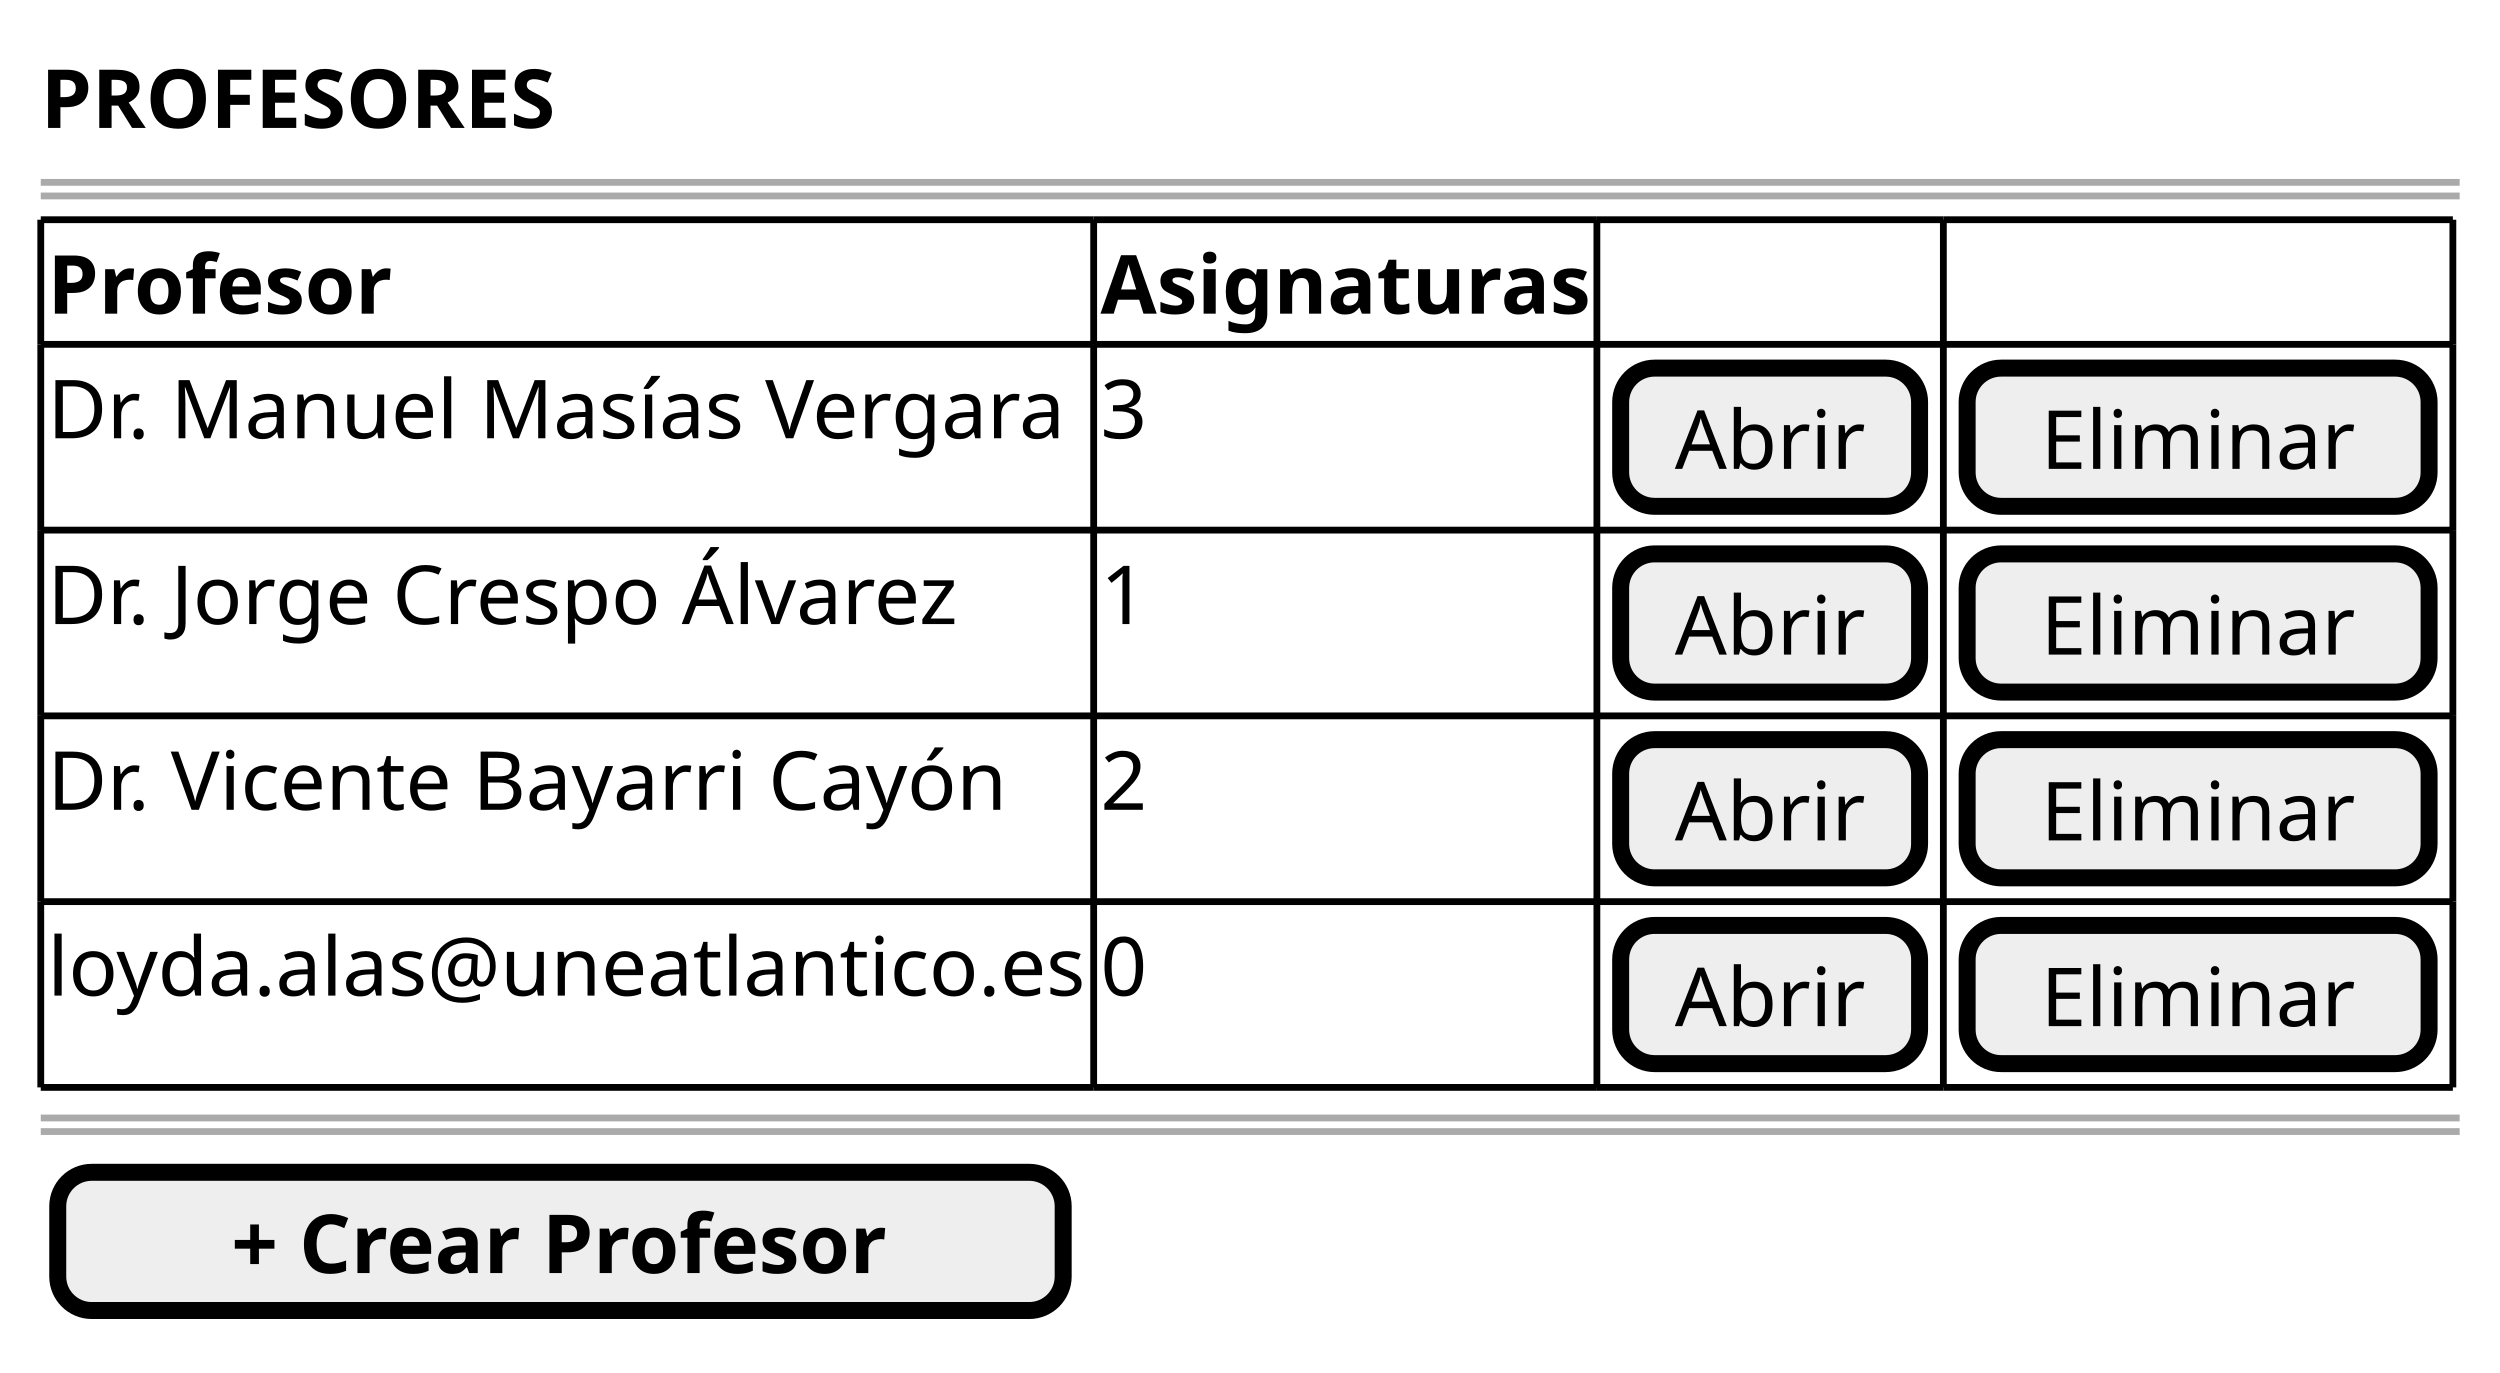
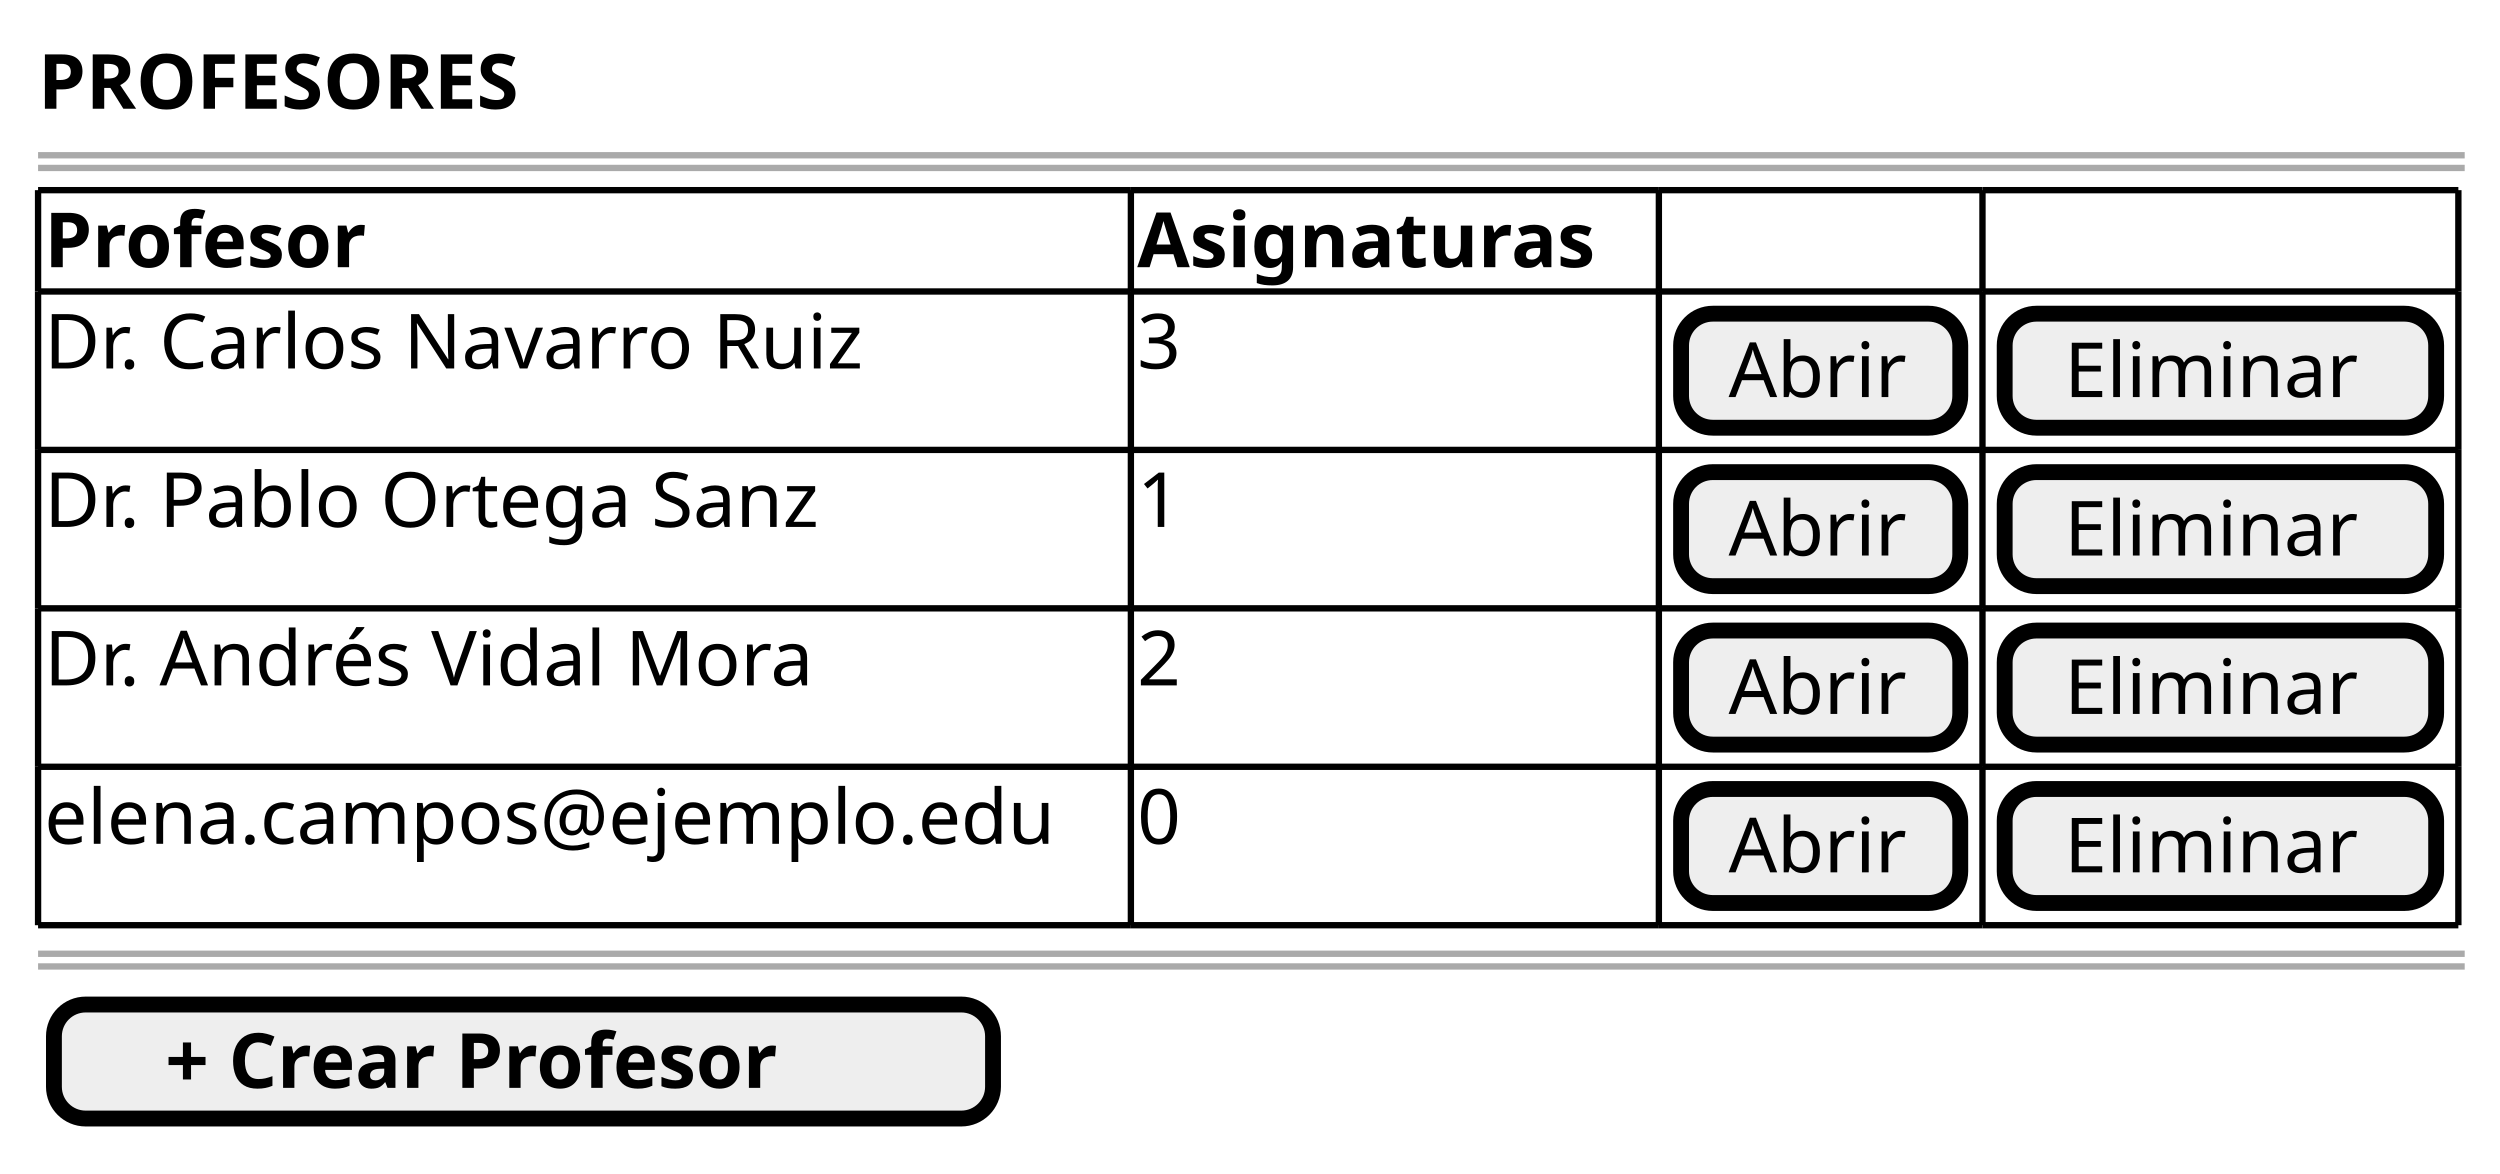
- <svg xmlns="http://www.w3.org/2000/svg" version="1.1" data-diagram-type="SALT" style="width:368px;height:202px;background:#FFFFFF;" width="368px" height="202px" viewBox="0 0 368 202" zoomAndPan="magnify" preserveAspectRatio="none" contentStyleType="text/css">
+ <svg xmlns="http://www.w3.org/2000/svg" version="1.1" data-diagram-type="SALT" style="width:394px;height:185px;background:#FFFFFF;" width="394px" height="185px" viewBox="0 0 394 185" zoomAndPan="magnify" preserveAspectRatio="none" contentStyleType="text/css">
  <defs />
  <g font-family="sans-serif" lengthAdjust="spacing">
-     <text x="6" y="18.828" fill="#000" font-size="12" textLength="75.433" font-weight="700">PROFESORES</text>
-     <line x1="6" y1="26.844" x2="362.062" y2="26.844" style="stroke:#AAA;stroke-width:1;" />
-     <line x1="6" y1="28.844" x2="362.062" y2="28.844" style="stroke:#AAA;stroke-width:1;" />
-     <text x="7" y="46.172" fill="#000" font-size="12" textLength="51.012" font-weight="700">Profesor</text>
-     <text x="161.989" y="46.172" fill="#000" font-size="12" textLength="72.073" font-weight="700">Asignaturas</text>
-     <text x="7" y="64.516" fill="#000" font-size="12" textLength="152.269">Dr. Manuel Masías Vergara</text>
-     <text x="161.989" y="64.516" fill="#000" font-size="12">3</text>
-     <rect x="238.562" y="54.188" width="44" height="20.344" fill="#EEE" style="stroke:#000;stroke-width:2.5;" rx="5" ry="5" />
-     <text x="246.533" y="69.016" fill="#000" font-size="12" textLength="28.056">Abrir</text>
-     <rect x="289.562" y="54.188" width="68" height="20.344" fill="#EEE" style="stroke:#000;stroke-width:2.5;" rx="5" ry="5" />
-     <text x="300.419" y="69.016" fill="#000" font-size="12" textLength="46.284">Eliminar</text>
-     <text x="7" y="91.86" fill="#000" font-size="12" textLength="136.585">Dr. Jorge Crespo Álvarez</text>
-     <text x="161.989" y="91.86" fill="#000" font-size="12">1</text>
-     <rect x="238.562" y="81.532" width="44" height="20.344" fill="#EEE" style="stroke:#000;stroke-width:2.5;" rx="5" ry="5" />
-     <text x="246.533" y="96.36" fill="#000" font-size="12" textLength="28.056">Abrir</text>
-     <rect x="289.562" y="81.532" width="68" height="20.344" fill="#EEE" style="stroke:#000;stroke-width:2.5;" rx="5" ry="5" />
-     <text x="300.419" y="96.36" fill="#000" font-size="12" textLength="46.284">Eliminar</text>
-     <text x="7" y="119.205" fill="#000" font-size="12" textLength="143.137">Dr. Vicente Bayarri Cayón</text>
-     <text x="161.989" y="119.205" fill="#000" font-size="12">2</text>
-     <rect x="238.562" y="108.876" width="44" height="20.344" fill="#EEE" style="stroke:#000;stroke-width:2.5;" rx="5" ry="5" />
-     <text x="246.533" y="123.705" fill="#000" font-size="12" textLength="28.056">Abrir</text>
-     <rect x="289.562" y="108.876" width="68" height="20.344" fill="#EEE" style="stroke:#000;stroke-width:2.5;" rx="5" ry="5" />
-     <text x="300.419" y="123.705" fill="#000" font-size="12" textLength="46.284">Eliminar</text>
-     <text x="7" y="146.549" fill="#000" font-size="12" textLength="152.989">loyda.alas@uneatlantico.es</text>
-     <text x="161.989" y="146.549" fill="#000" font-size="12">0</text>
-     <rect x="238.562" y="136.221" width="44" height="20.344" fill="#EEE" style="stroke:#000;stroke-width:2.5;" rx="5" ry="5" />
-     <text x="246.533" y="151.049" fill="#000" font-size="12" textLength="28.056">Abrir</text>
-     <rect x="289.562" y="136.221" width="68" height="20.344" fill="#EEE" style="stroke:#000;stroke-width:2.5;" rx="5" ry="5" />
-     <text x="300.419" y="151.049" fill="#000" font-size="12" textLength="46.284">Eliminar</text>
-     <line x1="6" y1="32.344" x2="160.989" y2="32.344" style="stroke:#000;stroke-width:1;" />
-     <line x1="235.062" y1="78.032" x2="286.062" y2="78.032" style="stroke:#000;stroke-width:1;" />
-     <line x1="160.989" y1="32.344" x2="235.062" y2="32.344" style="stroke:#000;stroke-width:1;" />
-     <line x1="286.062" y1="78.032" x2="361.062" y2="78.032" style="stroke:#000;stroke-width:1;" />
-     <line x1="235.062" y1="32.344" x2="286.062" y2="32.344" style="stroke:#000;stroke-width:1;" />
-     <line x1="286.062" y1="32.344" x2="361.062" y2="32.344" style="stroke:#000;stroke-width:1;" />
-     <line x1="6" y1="160.065" x2="160.989" y2="160.065" style="stroke:#000;stroke-width:1;" />
-     <line x1="160.989" y1="160.065" x2="235.062" y2="160.065" style="stroke:#000;stroke-width:1;" />
-     <line x1="235.062" y1="160.065" x2="286.062" y2="160.065" style="stroke:#000;stroke-width:1;" />
-     <line x1="6" y1="105.376" x2="160.989" y2="105.376" style="stroke:#000;stroke-width:1;" />
-     <line x1="286.062" y1="160.065" x2="361.062" y2="160.065" style="stroke:#000;stroke-width:1;" />
-     <line x1="160.989" y1="105.376" x2="235.062" y2="105.376" style="stroke:#000;stroke-width:1;" />
-     <line x1="6" y1="50.688" x2="160.989" y2="50.688" style="stroke:#000;stroke-width:1;" />
-     <line x1="235.062" y1="105.376" x2="286.062" y2="105.376" style="stroke:#000;stroke-width:1;" />
-     <line x1="160.989" y1="50.688" x2="235.062" y2="50.688" style="stroke:#000;stroke-width:1;" />
-     <line x1="286.062" y1="105.376" x2="361.062" y2="105.376" style="stroke:#000;stroke-width:1;" />
-     <line x1="235.062" y1="50.688" x2="286.062" y2="50.688" style="stroke:#000;stroke-width:1;" />
-     <line x1="286.062" y1="50.688" x2="361.062" y2="50.688" style="stroke:#000;stroke-width:1;" />
-     <line x1="6" y1="132.721" x2="160.989" y2="132.721" style="stroke:#000;stroke-width:1;" />
-     <line x1="160.989" y1="132.721" x2="235.062" y2="132.721" style="stroke:#000;stroke-width:1;" />
-     <line x1="6" y1="78.032" x2="160.989" y2="78.032" style="stroke:#000;stroke-width:1;" />
-     <line x1="235.062" y1="132.721" x2="286.062" y2="132.721" style="stroke:#000;stroke-width:1;" />
-     <line x1="160.989" y1="78.032" x2="235.062" y2="78.032" style="stroke:#000;stroke-width:1;" />
-     <line x1="286.062" y1="132.721" x2="361.062" y2="132.721" style="stroke:#000;stroke-width:1;" />
-     <line x1="6" y1="32.344" x2="6" y2="50.688" style="stroke:#000;stroke-width:1;" />
-     <line x1="361.062" y1="132.721" x2="361.062" y2="160.065" style="stroke:#000;stroke-width:1;" />
-     <line x1="160.989" y1="32.344" x2="160.989" y2="50.688" style="stroke:#000;stroke-width:1;" />
-     <line x1="235.062" y1="32.344" x2="235.062" y2="50.688" style="stroke:#000;stroke-width:1;" />
-     <line x1="286.062" y1="32.344" x2="286.062" y2="50.688" style="stroke:#000;stroke-width:1;" />
-     <line x1="361.062" y1="32.344" x2="361.062" y2="50.688" style="stroke:#000;stroke-width:1;" />
-     <line x1="6" y1="105.376" x2="6" y2="132.721" style="stroke:#000;stroke-width:1;" />
-     <line x1="160.989" y1="105.376" x2="160.989" y2="132.721" style="stroke:#000;stroke-width:1;" />
-     <line x1="235.062" y1="105.376" x2="235.062" y2="132.721" style="stroke:#000;stroke-width:1;" />
-     <line x1="286.062" y1="105.376" x2="286.062" y2="132.721" style="stroke:#000;stroke-width:1;" />
-     <line x1="361.062" y1="105.376" x2="361.062" y2="132.721" style="stroke:#000;stroke-width:1;" />
-     <line x1="6" y1="78.032" x2="6" y2="105.376" style="stroke:#000;stroke-width:1;" />
-     <line x1="160.989" y1="78.032" x2="160.989" y2="105.376" style="stroke:#000;stroke-width:1;" />
-     <line x1="235.062" y1="78.032" x2="235.062" y2="105.376" style="stroke:#000;stroke-width:1;" />
-     <line x1="286.062" y1="78.032" x2="286.062" y2="105.376" style="stroke:#000;stroke-width:1;" />
-     <line x1="361.062" y1="78.032" x2="361.062" y2="105.376" style="stroke:#000;stroke-width:1;" />
-     <line x1="6" y1="50.688" x2="6" y2="78.032" style="stroke:#000;stroke-width:1;" />
-     <line x1="160.989" y1="50.688" x2="160.989" y2="78.032" style="stroke:#000;stroke-width:1;" />
-     <line x1="235.062" y1="50.688" x2="235.062" y2="78.032" style="stroke:#000;stroke-width:1;" />
-     <line x1="286.062" y1="50.688" x2="286.062" y2="78.032" style="stroke:#000;stroke-width:1;" />
-     <line x1="361.062" y1="50.688" x2="361.062" y2="78.032" style="stroke:#000;stroke-width:1;" />
-     <line x1="6" y1="132.721" x2="6" y2="160.065" style="stroke:#000;stroke-width:1;" />
-     <line x1="160.989" y1="132.721" x2="160.989" y2="160.065" style="stroke:#000;stroke-width:1;" />
-     <line x1="235.062" y1="132.721" x2="235.062" y2="160.065" style="stroke:#000;stroke-width:1;" />
-     <line x1="286.062" y1="132.721" x2="286.062" y2="160.065" style="stroke:#000;stroke-width:1;" />
-     <line x1="6" y1="164.565" x2="362.062" y2="164.565" style="stroke:#AAA;stroke-width:1;" />
-     <line x1="6" y1="166.565" x2="362.062" y2="166.565" style="stroke:#AAA;stroke-width:1;" />
-     <rect x="8.5" y="172.565" width="148" height="20.344" fill="#EEE" style="stroke:#000;stroke-width:2.5;" rx="5" ry="5" />
-     <text x="34.05" y="187.393" fill="#000" font-size="12" textLength="96.901" font-weight="700">+ Crear Profesor</text>
+     <text x="6" y="17.139" fill="#000" font-size="12" textLength="89.555" font-weight="700">PROFESORES</text>
+     <line x1="6" y1="24.469" x2="388.438" y2="24.469" style="stroke:#AAA;stroke-width:1;" />
+     <line x1="6" y1="26.469" x2="388.438" y2="26.469" style="stroke:#AAA;stroke-width:1;" />
+     <text x="7" y="42.107" fill="#000" font-size="12" textLength="57.621" font-weight="700">Profesor</text>
+     <text x="179.227" y="42.107" fill="#000" font-size="12" textLength="81.211" font-weight="700">Asignaturas</text>
+     <text x="7" y="58.076" fill="#000" font-size="12" textLength="140.596">Dr. Carlos Navarro Ruiz</text>
+     <text x="179.227" y="58.076" fill="#000" font-size="12">3</text>
+     <rect x="264.938" y="49.438" width="44" height="17.969" fill="#EEE" style="stroke:#000;stroke-width:2.5;" rx="5" ry="5" />
+     <text x="272.424" y="62.576" fill="#000" font-size="12" textLength="29.027">Abrir</text>
+     <rect x="315.938" y="49.438" width="68" height="17.969" fill="#EEE" style="stroke:#000;stroke-width:2.5;" rx="5" ry="5" />
+     <text x="325.354" y="62.576" fill="#000" font-size="12" textLength="49.166">Eliminar</text>
+     <text x="7" y="83.045" fill="#000" font-size="12" textLength="132.627">Dr. Pablo Ortega Sanz</text>
+     <text x="179.227" y="83.045" fill="#000" font-size="12">1</text>
+     <rect x="264.938" y="74.406" width="44" height="17.969" fill="#EEE" style="stroke:#000;stroke-width:2.5;" rx="5" ry="5" />
+     <text x="272.424" y="87.545" fill="#000" font-size="12" textLength="29.027">Abrir</text>
+     <rect x="315.938" y="74.406" width="68" height="17.969" fill="#EEE" style="stroke:#000;stroke-width:2.5;" rx="5" ry="5" />
+     <text x="325.354" y="87.545" fill="#000" font-size="12" textLength="49.166">Eliminar</text>
+     <text x="7" y="108.014" fill="#000" font-size="12" textLength="131.262">Dr. Andrés Vidal Mora</text>
+     <text x="179.227" y="108.014" fill="#000" font-size="12">2</text>
+     <rect x="264.938" y="99.375" width="44" height="17.969" fill="#EEE" style="stroke:#000;stroke-width:2.5;" rx="5" ry="5" />
+     <text x="272.424" y="112.514" fill="#000" font-size="12" textLength="29.027">Abrir</text>
+     <rect x="315.938" y="99.375" width="68" height="17.969" fill="#EEE" style="stroke:#000;stroke-width:2.5;" rx="5" ry="5" />
+     <text x="325.354" y="112.514" fill="#000" font-size="12" textLength="49.166">Eliminar</text>
+     <text x="7" y="132.982" fill="#000" font-size="12" textLength="170.227">elena.campos@ejemplo.edu</text>
+     <text x="179.227" y="132.982" fill="#000" font-size="12">0</text>
+     <rect x="264.938" y="124.344" width="44" height="17.969" fill="#EEE" style="stroke:#000;stroke-width:2.5;" rx="5" ry="5" />
+     <text x="272.424" y="137.482" fill="#000" font-size="12" textLength="29.027">Abrir</text>
+     <rect x="315.938" y="124.344" width="68" height="17.969" fill="#EEE" style="stroke:#000;stroke-width:2.5;" rx="5" ry="5" />
+     <text x="325.354" y="137.482" fill="#000" font-size="12" textLength="49.166">Eliminar</text>
+     <line x1="6" y1="29.969" x2="178.227" y2="29.969" style="stroke:#000;stroke-width:1;" />
+     <line x1="261.438" y1="70.906" x2="312.438" y2="70.906" style="stroke:#000;stroke-width:1;" />
+     <line x1="178.227" y1="29.969" x2="261.438" y2="29.969" style="stroke:#000;stroke-width:1;" />
+     <line x1="312.438" y1="70.906" x2="387.438" y2="70.906" style="stroke:#000;stroke-width:1;" />
+     <line x1="261.438" y1="29.969" x2="312.438" y2="29.969" style="stroke:#000;stroke-width:1;" />
+     <line x1="312.438" y1="29.969" x2="387.438" y2="29.969" style="stroke:#000;stroke-width:1;" />
+     <line x1="6" y1="145.813" x2="178.227" y2="145.813" style="stroke:#000;stroke-width:1;" />
+     <line x1="178.227" y1="145.813" x2="261.438" y2="145.813" style="stroke:#000;stroke-width:1;" />
+     <line x1="261.438" y1="145.813" x2="312.438" y2="145.813" style="stroke:#000;stroke-width:1;" />
+     <line x1="6" y1="95.875" x2="178.227" y2="95.875" style="stroke:#000;stroke-width:1;" />
+     <line x1="312.438" y1="145.813" x2="387.438" y2="145.813" style="stroke:#000;stroke-width:1;" />
+     <line x1="178.227" y1="95.875" x2="261.438" y2="95.875" style="stroke:#000;stroke-width:1;" />
+     <line x1="6" y1="45.938" x2="178.227" y2="45.938" style="stroke:#000;stroke-width:1;" />
+     <line x1="261.438" y1="95.875" x2="312.438" y2="95.875" style="stroke:#000;stroke-width:1;" />
+     <line x1="178.227" y1="45.938" x2="261.438" y2="45.938" style="stroke:#000;stroke-width:1;" />
+     <line x1="312.438" y1="95.875" x2="387.438" y2="95.875" style="stroke:#000;stroke-width:1;" />
+     <line x1="261.438" y1="45.938" x2="312.438" y2="45.938" style="stroke:#000;stroke-width:1;" />
+     <line x1="312.438" y1="45.938" x2="387.438" y2="45.938" style="stroke:#000;stroke-width:1;" />
+     <line x1="6" y1="120.844" x2="178.227" y2="120.844" style="stroke:#000;stroke-width:1;" />
+     <line x1="178.227" y1="120.844" x2="261.438" y2="120.844" style="stroke:#000;stroke-width:1;" />
+     <line x1="6" y1="70.906" x2="178.227" y2="70.906" style="stroke:#000;stroke-width:1;" />
+     <line x1="261.438" y1="120.844" x2="312.438" y2="120.844" style="stroke:#000;stroke-width:1;" />
+     <line x1="178.227" y1="70.906" x2="261.438" y2="70.906" style="stroke:#000;stroke-width:1;" />
+     <line x1="312.438" y1="120.844" x2="387.438" y2="120.844" style="stroke:#000;stroke-width:1;" />
+     <line x1="6" y1="29.969" x2="6" y2="45.938" style="stroke:#000;stroke-width:1;" />
+     <line x1="387.438" y1="120.844" x2="387.438" y2="145.813" style="stroke:#000;stroke-width:1;" />
+     <line x1="178.227" y1="29.969" x2="178.227" y2="45.938" style="stroke:#000;stroke-width:1;" />
+     <line x1="261.438" y1="29.969" x2="261.438" y2="45.938" style="stroke:#000;stroke-width:1;" />
+     <line x1="312.438" y1="29.969" x2="312.438" y2="45.938" style="stroke:#000;stroke-width:1;" />
+     <line x1="387.438" y1="29.969" x2="387.438" y2="45.938" style="stroke:#000;stroke-width:1;" />
+     <line x1="6" y1="95.875" x2="6" y2="120.844" style="stroke:#000;stroke-width:1;" />
+     <line x1="178.227" y1="95.875" x2="178.227" y2="120.844" style="stroke:#000;stroke-width:1;" />
+     <line x1="261.438" y1="95.875" x2="261.438" y2="120.844" style="stroke:#000;stroke-width:1;" />
+     <line x1="312.438" y1="95.875" x2="312.438" y2="120.844" style="stroke:#000;stroke-width:1;" />
+     <line x1="387.438" y1="95.875" x2="387.438" y2="120.844" style="stroke:#000;stroke-width:1;" />
+     <line x1="6" y1="70.906" x2="6" y2="95.875" style="stroke:#000;stroke-width:1;" />
+     <line x1="178.227" y1="70.906" x2="178.227" y2="95.875" style="stroke:#000;stroke-width:1;" />
+     <line x1="261.438" y1="70.906" x2="261.438" y2="95.875" style="stroke:#000;stroke-width:1;" />
+     <line x1="312.438" y1="70.906" x2="312.438" y2="95.875" style="stroke:#000;stroke-width:1;" />
+     <line x1="387.438" y1="70.906" x2="387.438" y2="95.875" style="stroke:#000;stroke-width:1;" />
+     <line x1="6" y1="45.938" x2="6" y2="70.906" style="stroke:#000;stroke-width:1;" />
+     <line x1="178.227" y1="45.938" x2="178.227" y2="70.906" style="stroke:#000;stroke-width:1;" />
+     <line x1="261.438" y1="45.938" x2="261.438" y2="70.906" style="stroke:#000;stroke-width:1;" />
+     <line x1="312.438" y1="45.938" x2="312.438" y2="70.906" style="stroke:#000;stroke-width:1;" />
+     <line x1="387.438" y1="45.938" x2="387.438" y2="70.906" style="stroke:#000;stroke-width:1;" />
+     <line x1="6" y1="120.844" x2="6" y2="145.813" style="stroke:#000;stroke-width:1;" />
+     <line x1="178.227" y1="120.844" x2="178.227" y2="145.813" style="stroke:#000;stroke-width:1;" />
+     <line x1="261.438" y1="120.844" x2="261.438" y2="145.813" style="stroke:#000;stroke-width:1;" />
+     <line x1="312.438" y1="120.844" x2="312.438" y2="145.813" style="stroke:#000;stroke-width:1;" />
+     <line x1="6" y1="150.313" x2="388.438" y2="150.313" style="stroke:#AAA;stroke-width:1;" />
+     <line x1="6" y1="152.313" x2="388.438" y2="152.313" style="stroke:#AAA;stroke-width:1;" />
+     <rect x="8.5" y="158.313" width="148" height="17.969" fill="#EEE" style="stroke:#000;stroke-width:2.5;" rx="5" ry="5" />
+     <text x="26.045" y="171.451" fill="#000" font-size="12" textLength="112.91" font-weight="700">+ Crear Profesor</text>
  </g>
</svg>
